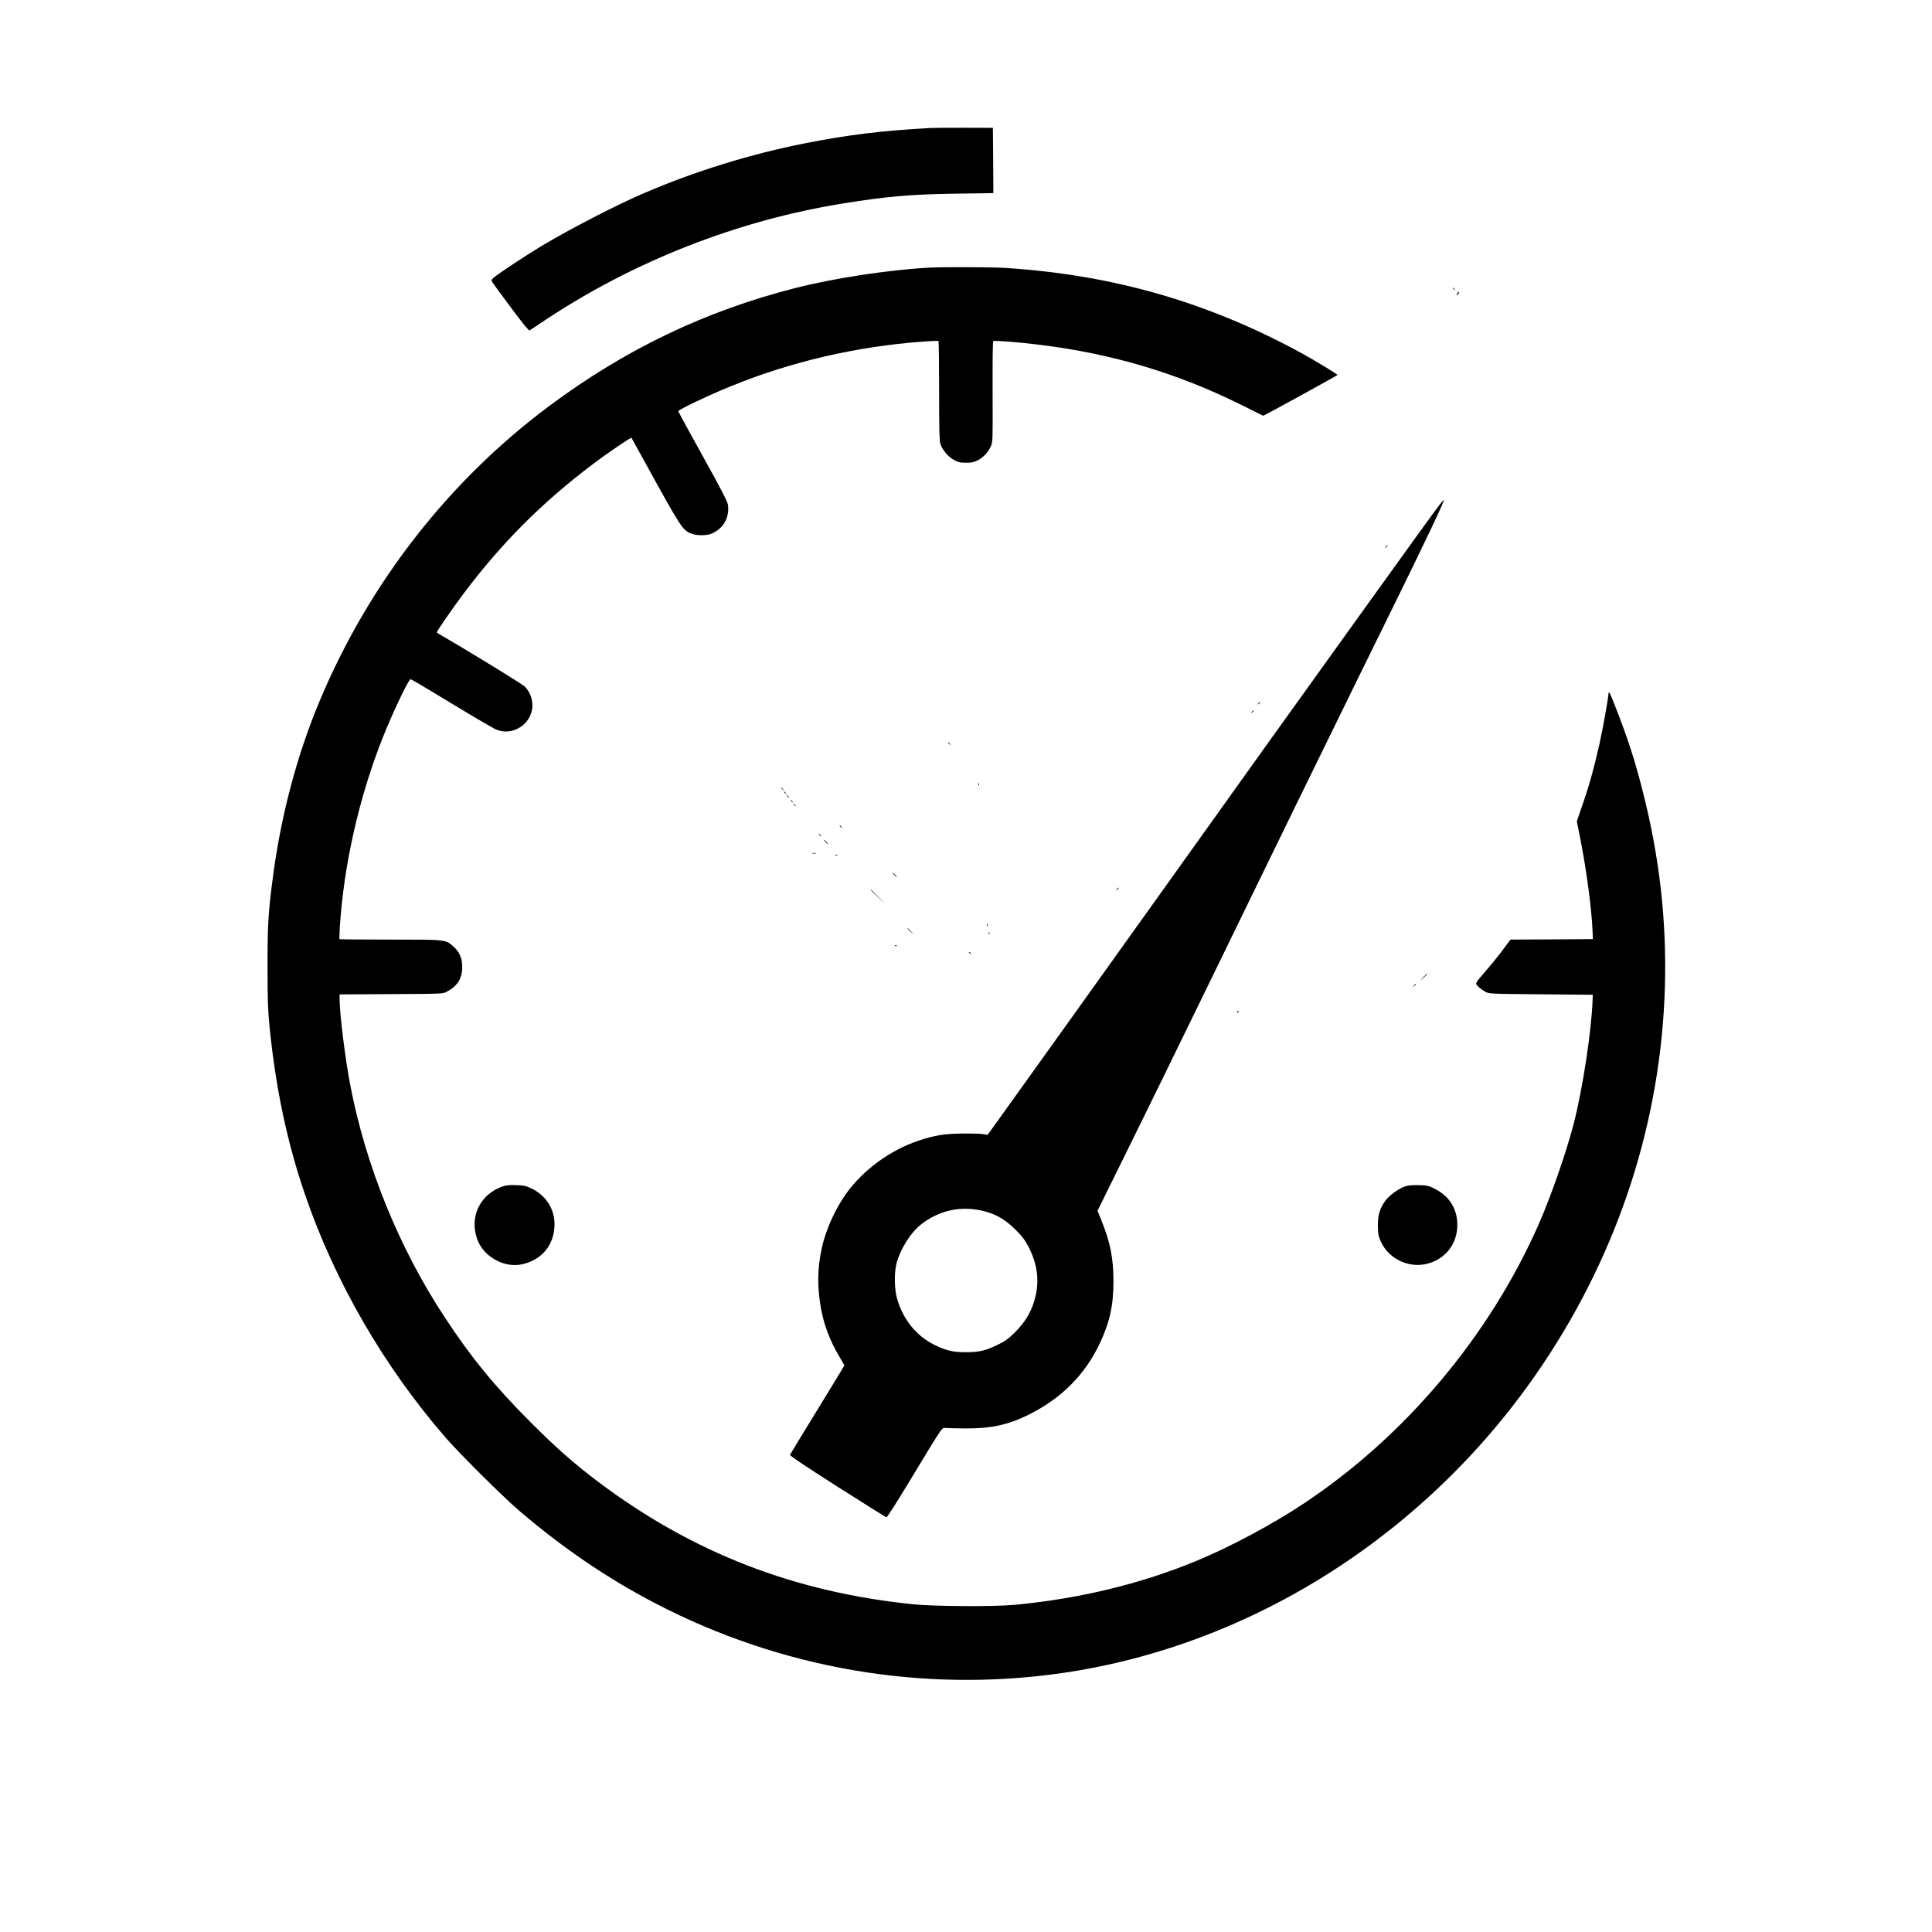
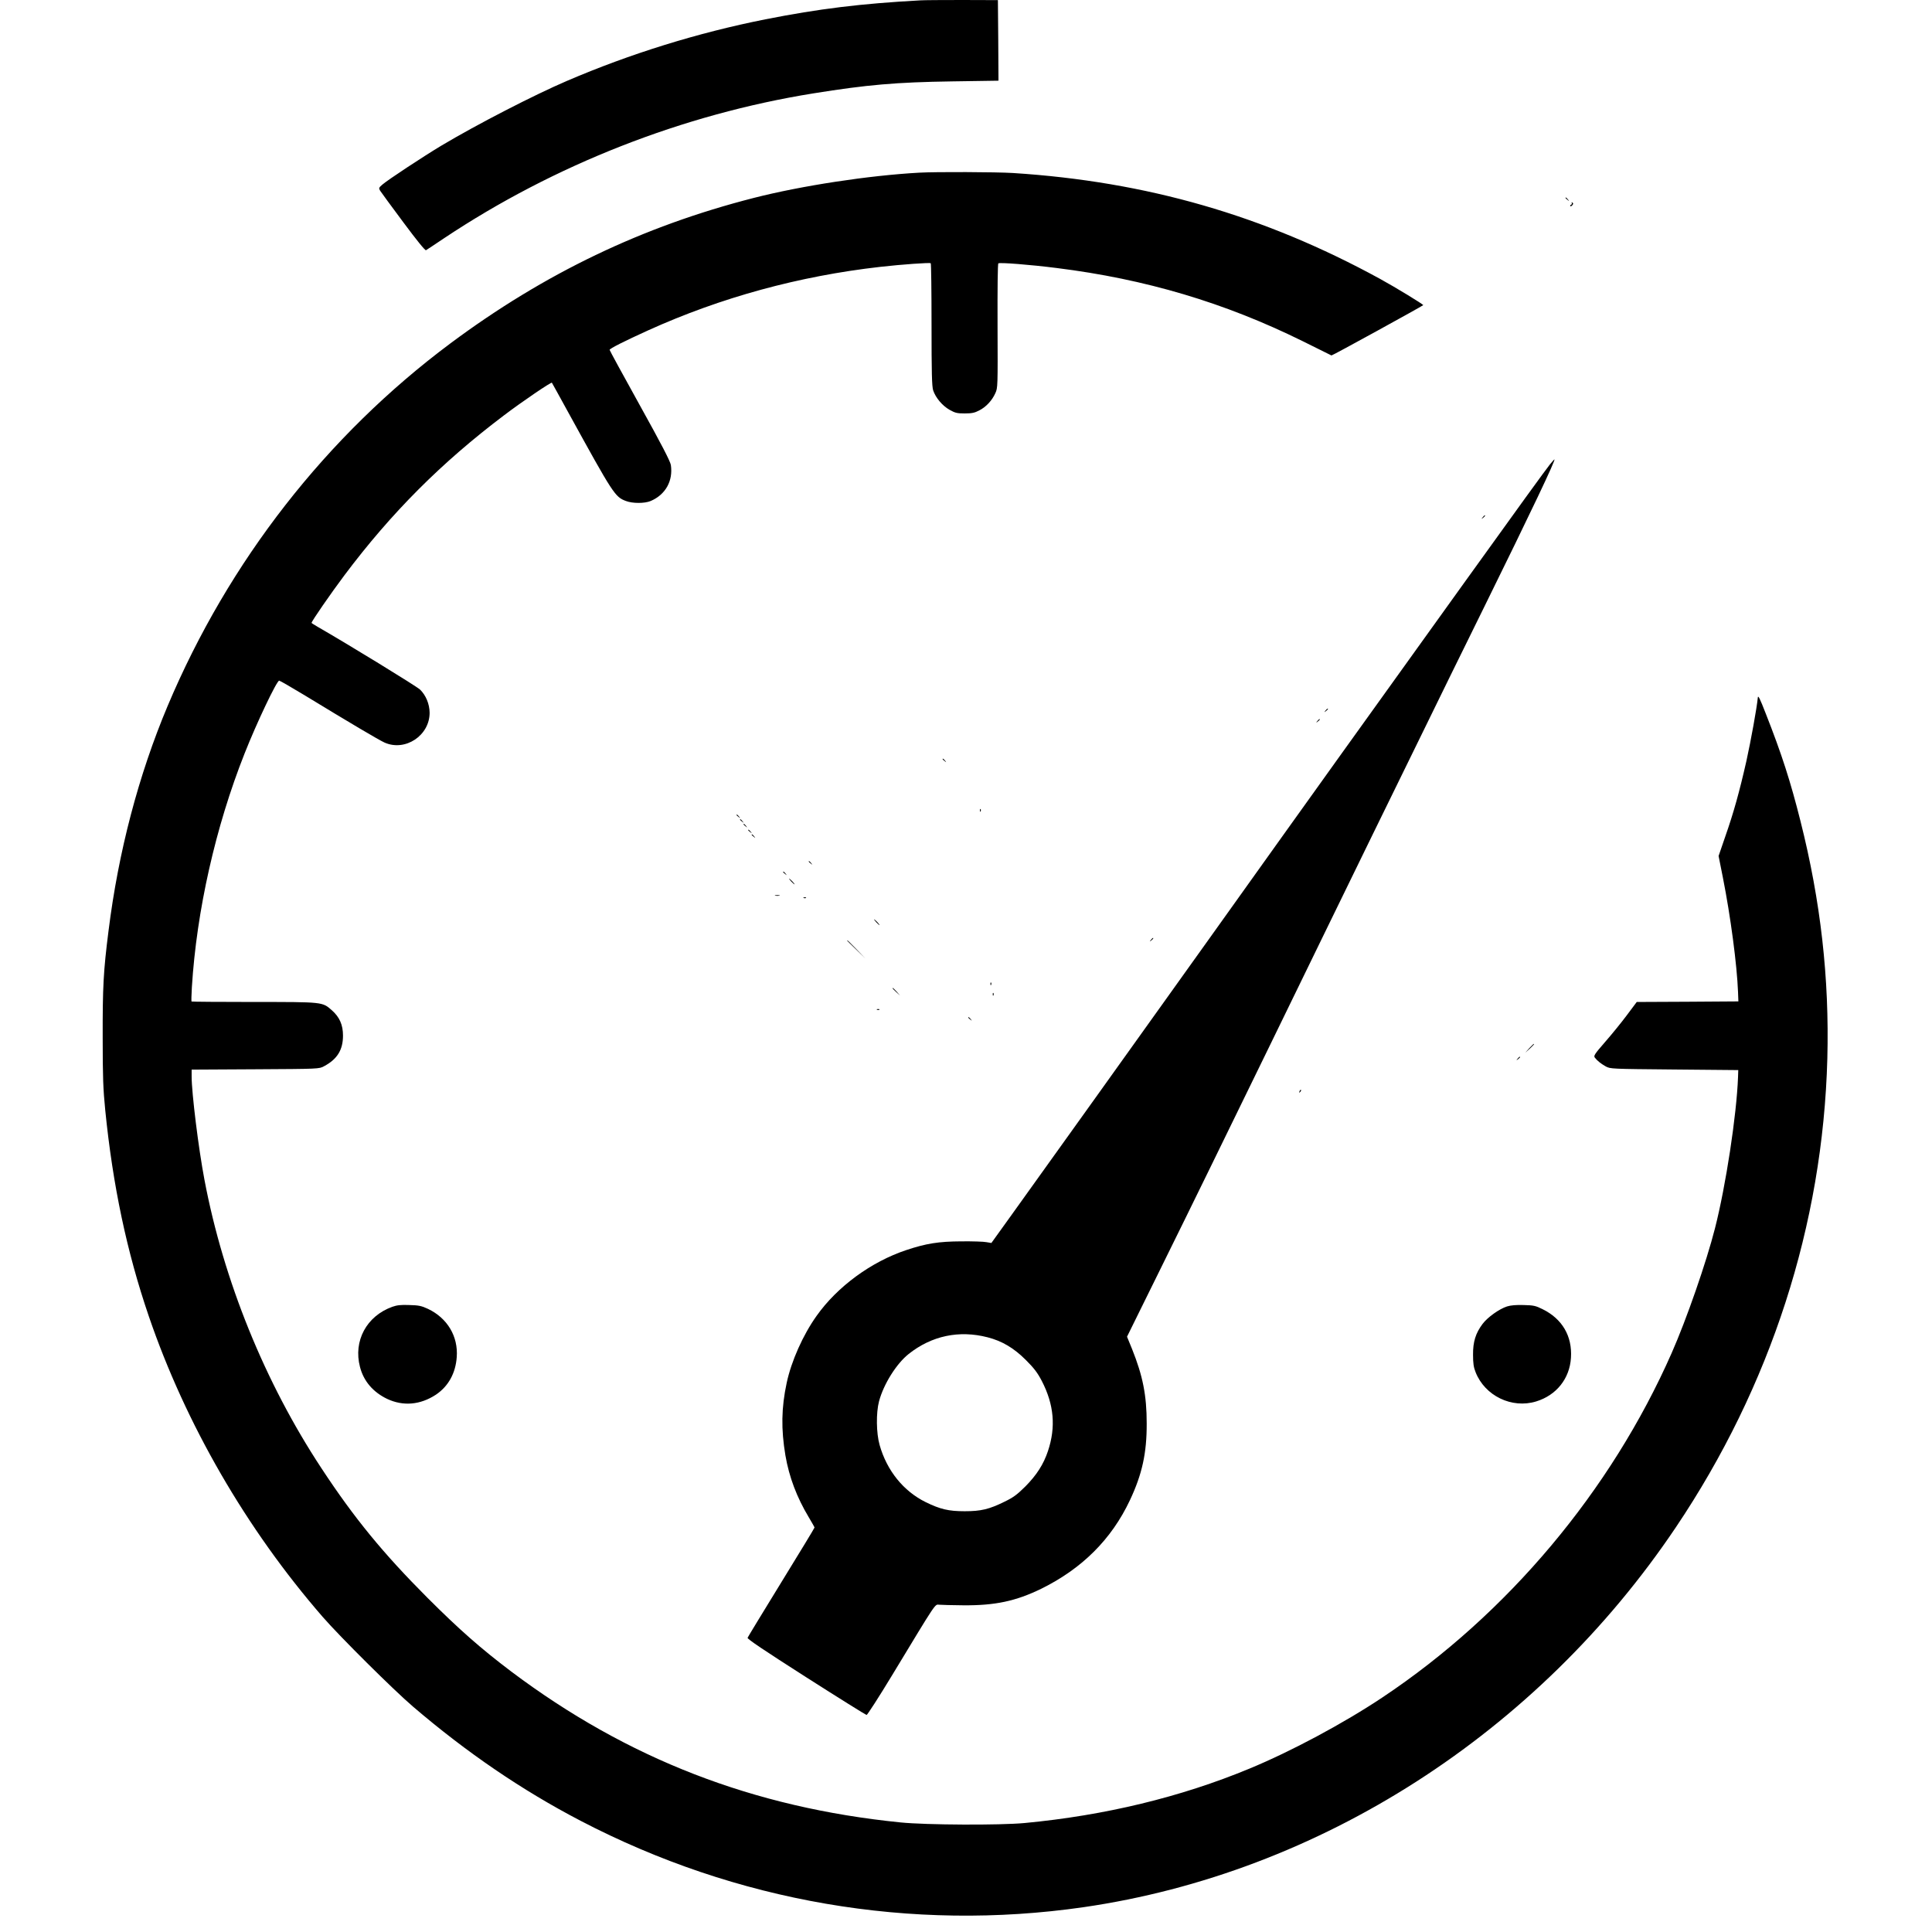
- <svg xmlns="http://www.w3.org/2000/svg" width="2730.667" height="2730.667" fill="currentColor" viewBox="0 0 2048 2048">
+ <svg xmlns="http://www.w3.org/2000/svg" width="2730.667" height="2730.667" fill="currentColor" viewBox="195.4 135.4 1659.4 1659.4">
  <path d="M986 135.7c-51.3 2.8-87.1 7.2-133.2 16.3-57.9 11.5-116 29.5-170.5 52.9-28 12-77 37.2-108 55.7-15.3 9.2-45.4 29-50.3 33.2-3.3 2.8-3.4 3.2-2.1 5.4.8 1.3 9.7 13.4 19.9 27.1 11.6 15.6 18.8 24.5 19.5 24 .7-.4 7.7-5 15.7-10.4 94.6-63 205-106.3 317-124.3 46.1-7.4 71.1-9.6 119.3-10.3l39.7-.6-.2-34.6-.3-34.6-30.5-.1c-16.8 0-33 .1-36 .3m-1 148c-43.5 2.4-101.1 11.2-142.2 21.7-95.5 24.4-179.8 64.8-260.5 124.9-106.5 79.4-190.5 187.1-242.9 311.4-25 59.4-42.3 125.2-50.8 193.3-4.4 34.6-5.1 48.3-5 91.5 0 34.4.4 44.4 2.2 62.5 6.5 64.7 18.5 121.6 37.4 176.9 31.6 92.5 83.8 182.8 149.4 258.3 14.6 16.8 60.9 62.8 77.4 76.9 46.4 39.7 93.8 72 144.1 98.2 133.7 69.7 284.2 95.5 431.9 74.2 202.8-29.4 389.9-149.4 508.8-326.3 81.5-121.2 126.3-259.9 130.1-402.6 1.8-69-5.7-135.2-23.1-204.1-8.5-33.8-16-57.2-29.7-92-5.1-13.2-6.7-16.3-6.9-14-.9 9.3-5.9 36.7-9.8 54.5-6 26.5-11 44.5-18.2 65l-5.7 16.6 3.7 18.6c6.6 33.3 12.1 74.8 13 98.3l.3 8-43.7.3-43.6.2-8.6 11.5c-4.7 6.3-13.1 16.6-18.7 23-8.9 10.2-9.9 11.8-8.7 13.3 2.2 2.8 5.1 5.1 9.3 7.5 4 2.2 4.5 2.2 58.9 2.7l55 .5-.2 6c-1.2 32.6-10.5 93.5-19.8 129.9-7.4 29.1-24.4 78.1-37.2 107.1-52.2 118.5-141.1 224.3-248.4 295.8-33.4 22.3-78.7 46.5-114.3 61.2-59.1 24.5-124.2 40.2-193 46.7-21.3 2-84.4 1.7-106.5-.5-126.5-12.7-234.7-54.6-334.6-129.7-25.8-19.5-44.4-35.8-72-63.4-37.8-37.9-62.8-68.3-90.9-111.1-48.6-73.7-84.1-161.2-100.5-247.8-5.1-26.8-11-74.6-11-88.6v-6l54.8-.3c54.6-.3 54.7-.3 58.9-2.6 11.3-6 16.3-14 16.3-26.3 0-9.2-2.9-15.9-9.6-21.8-8.2-7.2-7.3-7.1-66.9-7.1-29.2 0-53.4-.2-53.6-.4-.2-.3-.1-5.8.3-12.3 4.1-65.8 20.3-137.7 45.3-200.8 10.3-26.1 27.6-62.5 29.7-62.5.6 0 10.6 5.8 22.2 12.8 38.4 23.4 63.6 38.3 68.3 40.4 17.8 7.9 38.8-6.1 38.7-25.7-.1-7.5-3.2-14.9-8.2-19.8-3-2.9-63-39.6-87.4-53.6-3.2-1.8-5.8-3.5-5.8-3.7 0-1.4 16.6-25.4 28.3-41 40.3-53.7 83.4-96.8 136.9-137.2 15.4-11.7 40.6-28.8 41.2-28.1.2.2 6.6 11.9 14.3 25.9 38.4 69.8 39.9 72.2 49.3 75.7 5.7 2.2 16.1 2.2 21.3 0 12.8-5.5 19.3-17.3 17.3-30.9-.5-3.2-8.1-17.9-26.6-51.2-14.3-25.8-26-47.2-26-47.7 0-1.1 12.9-7.6 33.2-16.8 62.3-28.2 129.6-46.6 199.3-54.5 18.5-2.1 42.6-3.8 43.3-3.1.4.3.7 24.1.7 52.8 0 41.6.3 53 1.4 56.4 2.1 6.3 7.9 13.2 14.1 16.7 4.8 2.7 6.5 3.1 13 3.1 6 0 8.5-.5 12.3-2.5 5.9-2.9 11.2-8.6 14-14.9 2.1-4.5 2.1-5.7 1.9-57.8-.1-32.5.1-53.4.7-53.7 1.4-.9 27.2 1.1 50.1 4 76.2 9.5 144.1 29.7 211 62.7 13.5 6.7 24.7 12.2 25 12.4.5.3 77.6-42.1 78.8-43.2.5-.5-24.3-15.6-37.3-22.7-99.5-54.4-200.5-83.5-315-90.8-14.3-.9-66.3-1.1-80.5-.3m555 21.7c0 .2.8 1 1.8 1.7 1.5 1.3 1.6 1.2.3-.4s-2.1-2.1-2.1-1.3m5.4 4.4c.3.5 0 1.2-.6 1.5-.7.2-1 .7-.7 1.1s1.2 0 1.8-.8c.9-1.1.9-1.6 0-2.2-.7-.4-.9-.3-.5.4" />
  <path d="M1526.7 534.2c-3.4 4.2-27.2 37-74.1 102.3-12.6 17.6-28.8 40.1-35.9 50-20.3 28.1-106.4 148.2-183.3 256-71.1 99.5-137.5 192.3-169.1 236.3l-17.4 24.2-4.2-.7c-2.3-.5-12.1-.8-21.7-.7-19.4.1-30.1 1.8-47.2 7.5-30.1 10-59.3 31.4-77.1 56.6-11.6 16.3-21.6 38.7-25.6 57.4-4.6 21.4-4.9 39.8-1.1 62.4 3.2 18.6 9.8 36 20 53 2.7 4.5 5 8.6 5 8.9 0 .4-12.8 21.5-28.5 47-15.6 25.4-28.7 46.9-29 47.7-.4 1 14.2 10.8 50.2 33.8 27.9 17.8 51.3 32.4 52 32.5.6.1 10.6-15.4 22.1-34.4 38.8-64.1 36.4-60.5 40.3-60.3 1.9.2 11.3.4 20.9.5 27.1.2 44.9-3.6 66.5-14.1 35.2-17.3 60.6-42.6 76.4-76.2 10.5-22.3 14.5-40.5 14.4-65.9 0-24.1-3.3-40.8-12.6-64l-4.3-10.5 25.9-52.5c14.3-28.9 34.8-70.7 45.7-93s33.8-69.3 51-104.5c17.1-35.2 39.1-80.2 48.7-100 9.7-19.8 27.7-56.7 40-82 12.4-25.3 31.3-64 42.1-86 10.7-22 34.8-71.1 53.5-109 40.7-82.6 61.5-126.5 60.2-126.5-.2 0-1.9 1.9-3.8 4.2M1043.6 1284c12.5 3.2 22.6 9.2 32.9 19.5 7.1 7.1 10 10.9 13.7 18 10.5 20.3 12.2 39.6 5.3 60.2-3.8 11.4-9.7 20.6-19.4 30.4-7.2 7.1-10.2 9.4-18.1 13.2-13 6.4-20 8.1-34 8.1-13.9 0-21-1.7-33.5-7.8-19.1-9.4-33.4-27.1-39.6-49.1-2.9-10.2-3.1-27.6-.5-37.5 3.9-14.7 14.9-32.3 25.5-40.7 19.7-15.6 43.2-20.6 67.7-14.3m425.3-704.3c-1.3 1.6-1.2 1.7.4.4s2.1-2.1 1.3-2.1c-.2 0-1 .8-1.7 1.7m-135 166c-1.3 1.6-1.2 1.7.4.4.9-.7 1.7-1.5 1.7-1.7 0-.8-.8-.3-2.1 1.3m-7 9c-1.3 1.6-1.2 1.7.4.4.9-.7 1.7-1.5 1.7-1.7 0-.8-.8-.3-2.1 1.3M1005 787.4c0 .2.8 1 1.8 1.7 1.5 1.3 1.6 1.2.3-.4s-2.1-2.1-2.1-1.3m32.1 44.2c0 1.1.3 1.4.6.6.3-.7.2-1.6-.1-1.9-.3-.4-.6.2-.5 1.3M828 835.4c0 .2.8 1 1.8 1.7 1.5 1.3 1.6 1.2.3-.4s-2.1-2.1-2.1-1.3m3 4c0 .2.8 1 1.8 1.7 1.5 1.3 1.6 1.2.3-.4s-2.1-2.1-2.1-1.3m3 4c0 .2.8 1 1.8 1.7 1.5 1.3 1.6 1.2.3-.4s-2.1-2.1-2.1-1.3m4 5c0 .2.8 1 1.8 1.7 1.5 1.3 1.6 1.2.3-.4s-2.1-2.1-2.1-1.3m3 4c0 .2.8 1 1.8 1.7 1.5 1.3 1.6 1.2.3-.4s-2.1-2.1-2.1-1.3m49 23c0 .2.8 1 1.8 1.7 1.5 1.3 1.6 1.2.3-.4s-2.1-2.1-2.1-1.3m-22 9c0 .2.8 1 1.8 1.7 1.5 1.3 1.6 1.2.3-.4s-2.1-2.1-2.1-1.3m7 8.1c1.3 1.4 2.6 2.5 2.8 2.5.3 0-.5-1.1-1.8-2.5s-2.6-2.5-2.8-2.5c-.3 0 .5 1.1 1.8 2.5m-13.7 12.2c.9.2 2.5.2 3.5 0 .9-.3.1-.5-1.8-.5s-2.7.2-1.7.5m24.5 2c.7.3 1.6.2 1.9-.1.4-.3-.2-.6-1.3-.5-1.1 0-1.4.3-.6.6m62.2 20.8c1.3 1.4 2.6 2.5 2.8 2.5.3 0-.5-1.1-1.8-2.5s-2.6-2.5-2.8-2.5c-.3 0 .5 1.1 1.8 2.5" />
  <path d="M1183.9 942.7c-1.3 1.6-1.2 1.7.4.4s2.1-2.1 1.3-2.1c-.2 0-1 .8-1.7 1.7m-260.9.6c0 .1 3.5 3.6 7.8 7.7l7.7 7.5-7.5-7.8c-6.9-7.1-8-8.2-8-7.4m123.1 37.3c0 1.1.3 1.4.6.6.3-.7.2-1.6-.1-1.9-.3-.4-.6.2-.5 1.3m-84.1 3.7c0 .2 1.5 1.6 3.3 3.3l3.2 2.9-2.9-3.3c-2.8-3-3.6-3.7-3.6-2.9m86.1 5.3c0 1.1.3 1.4.6.6.3-.7.2-1.6-.1-1.9-.3-.4-.6.2-.5 1.3m-99.3 13.1c.7.3 1.6.2 1.9-.1.4-.3-.2-.6-1.3-.5-1.1 0-1.4.3-.6.6m78.2 6.7c0 .2.8 1 1.8 1.7 1.5 1.3 1.6 1.2.3-.4s-2.1-2.1-2.1-1.3m481.9 26.3-3.4 3.8 3.8-3.4c2-1.9 3.7-3.6 3.7-3.8 0-.8-.8 0-4.1 3.4m-10 9c-1.3 1.6-1.2 1.7.4.4.9-.7 1.7-1.5 1.7-1.7 0-.8-.8-.3-2.1 1.3m-187.3 28c-.6 1.4-.5 1.5.5.6.7-.7 1-1.5.7-1.8s-.9.2-1.2 1.2m-779.2 185.1c-22.1 7.9-33.7 29.3-27.8 51.7 3.1 12.1 11.2 21.6 23.3 27.4 13.8 6.5 28.5 5.2 41.9-3.6 10.7-7.2 16.9-18.4 17.9-32.3 1.3-17.9-8.1-33.5-24.7-41.4-5.6-2.6-7.9-3.1-16-3.3-7.2-.3-10.7.1-14.6 1.5m957.4-.3c-6.8 2.2-16.7 9.3-21 15-6 8-8.3 15.4-8.2 26.5 0 7.3.5 10.8 2.2 15 8 20.3 31.1 31.5 52 25.1 17.4-5.3 28.8-19.6 29.9-37.5 1.2-18.6-7.5-33.5-24.5-41.8-5.8-2.9-7.6-3.3-16.1-3.5-6.4-.2-11.1.2-14.3 1.2" />
</svg>
